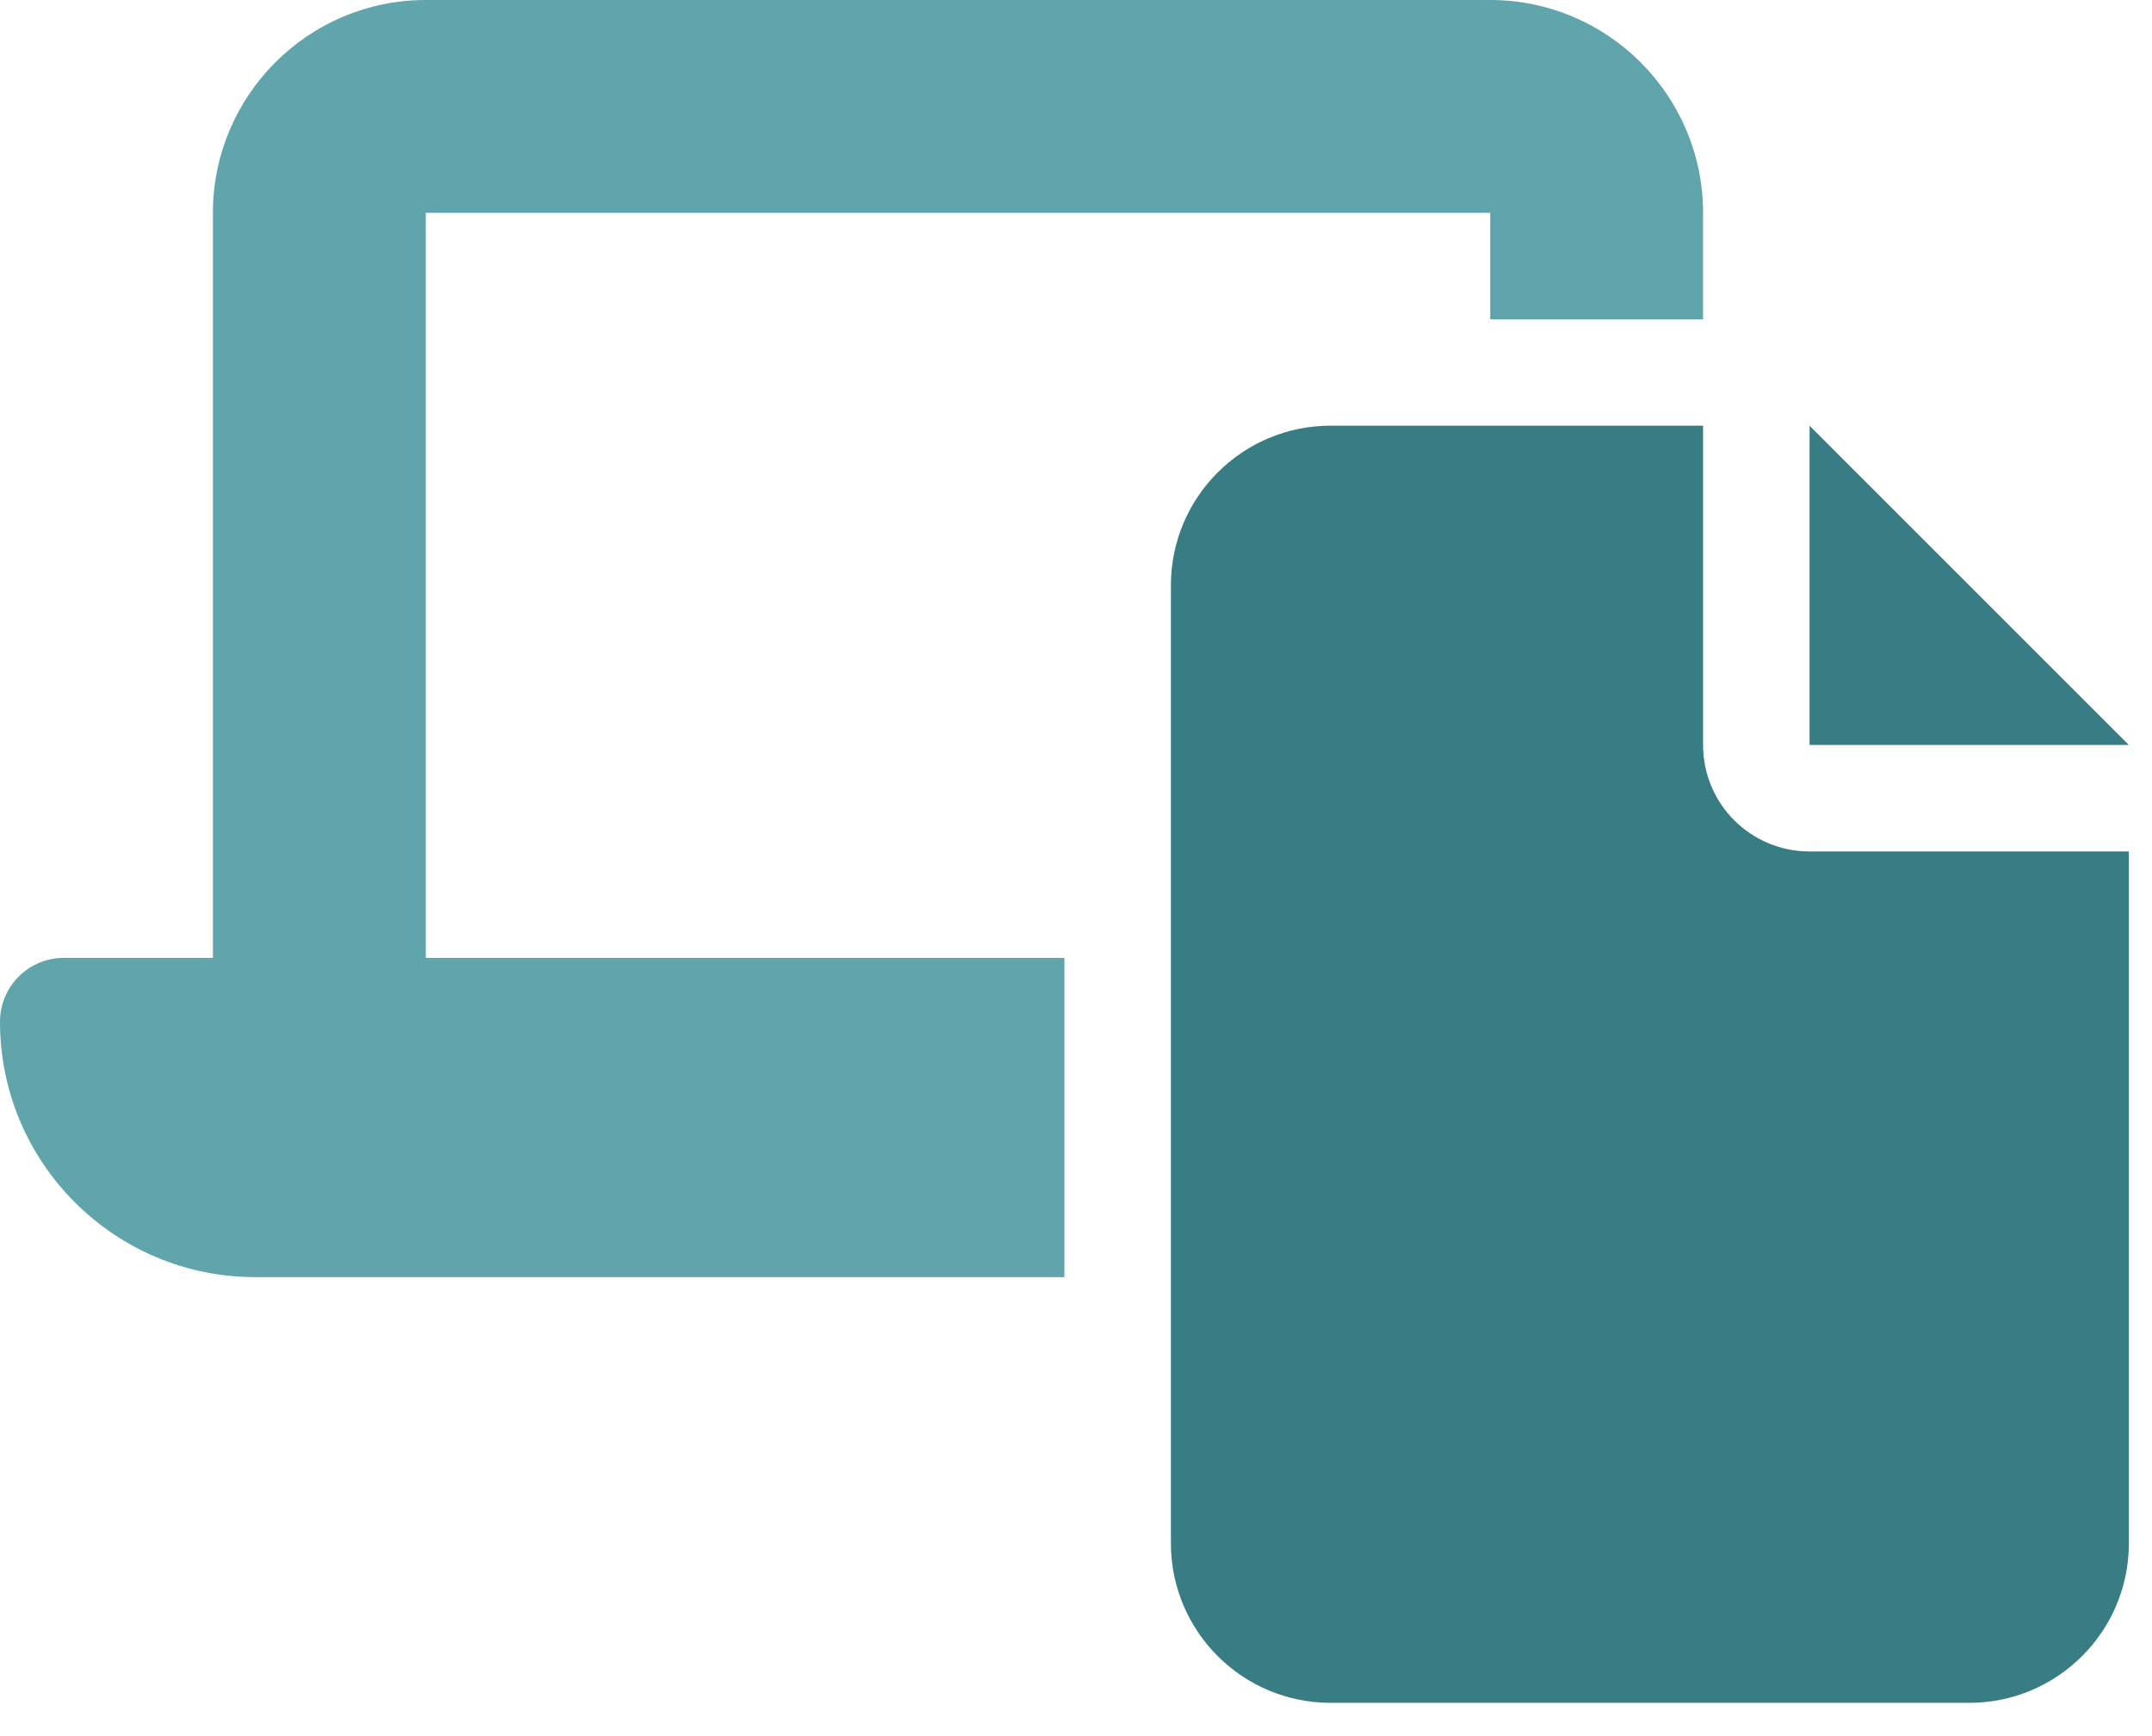
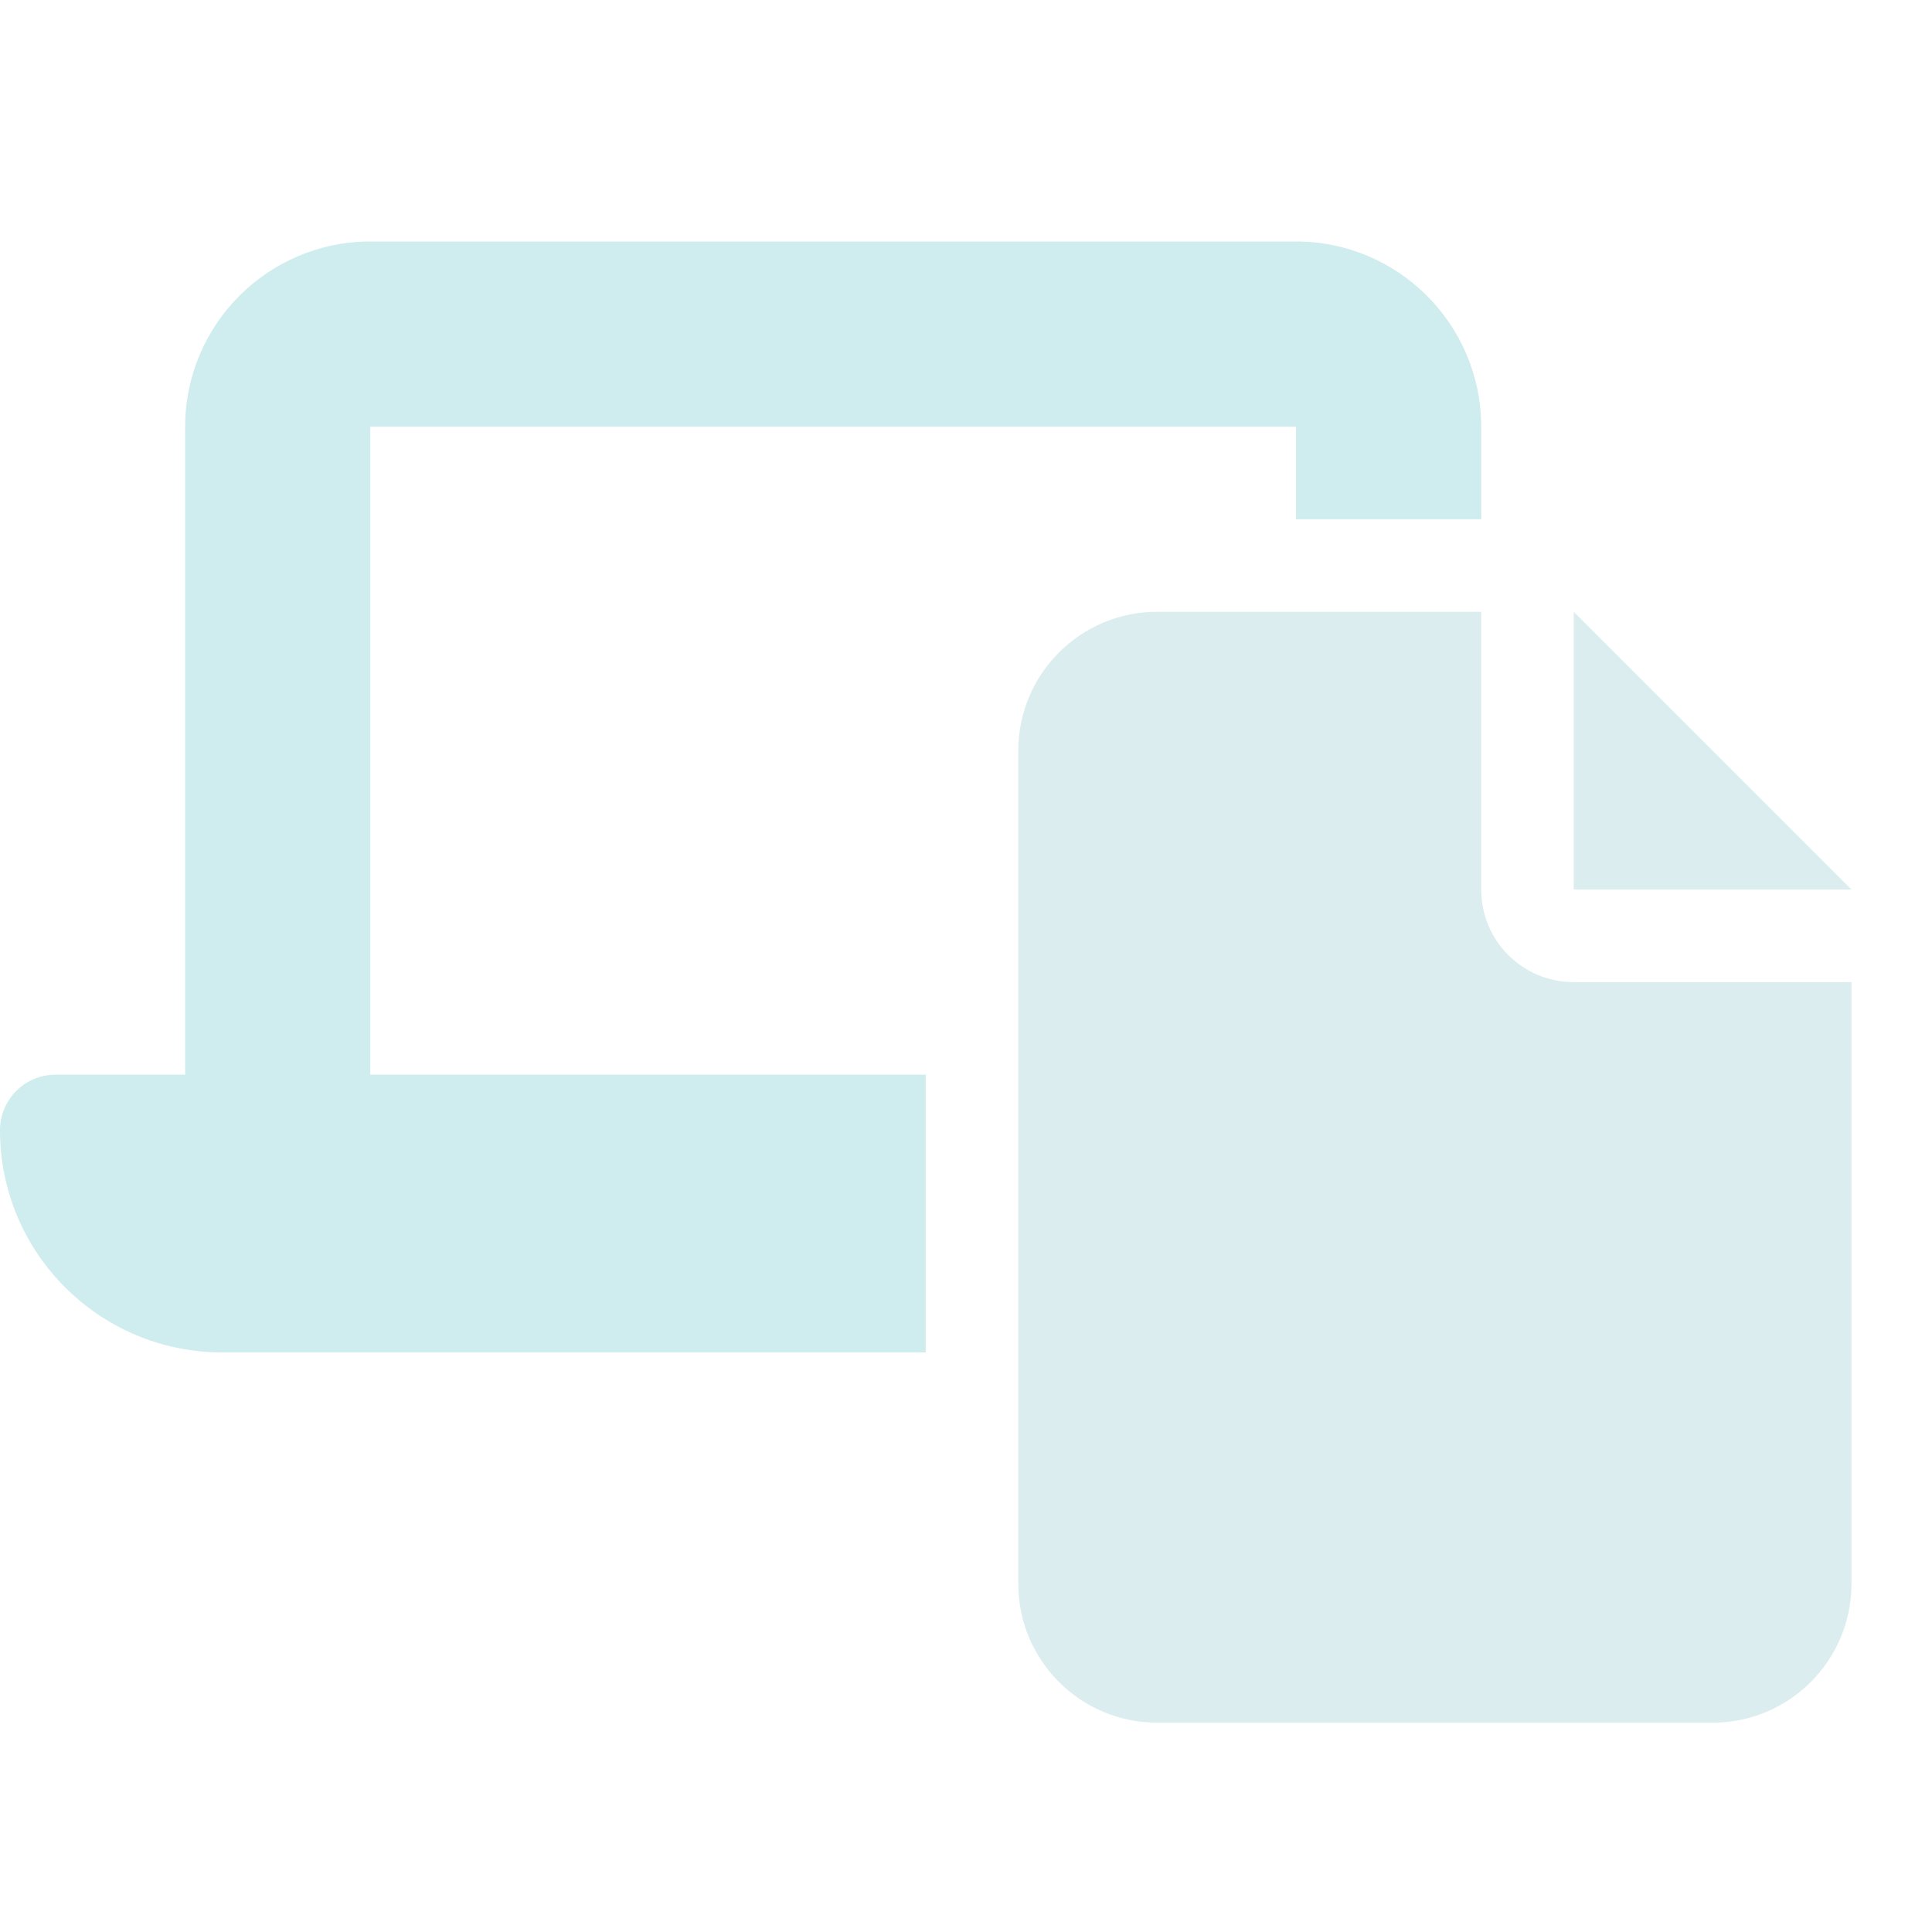
- <svg xmlns="http://www.w3.org/2000/svg" width="31" height="25" viewBox="0 0 31 25" fill="none">
-   <g id="Group 21">
-     <path id="Vector" d="M19.167 6.133H24.533V10.733C24.533 11.581 25.219 12.267 26.067 12.267H30.667V22.233C30.667 23.503 29.637 24.533 28.367 24.533H19.167C17.897 24.533 16.867 23.503 16.867 22.233V8.433C16.867 7.164 17.897 6.133 19.167 6.133ZM30.667 10.733H26.067V6.133L30.667 10.733Z" fill="#387D83" />
-     <path id="Vector_2" d="M3.067 3.067C3.067 1.375 4.442 0 6.133 0H21.467C23.158 0 24.533 1.375 24.533 3.067V4.6H21.467V3.067H6.133V13.8H15.333V18.4H3.68C1.648 18.4 0 16.752 0 14.72C0 14.212 0.412 13.8 0.92 13.8H3.067V3.067Z" fill="#60A5AB" />
-   </g>
+ <svg xmlns="http://www.w3.org/2000/svg" width="32" height="32" viewBox="0 0 32 32" fill="none">
+   <path d="M19.166 10.133H24.533V14.733C24.533 15.582 25.218 16.267 26.066 16.267H30.666V26.233C30.666 27.503 29.636 28.533 28.366 28.533H19.166C17.896 28.533 16.866 27.503 16.866 26.233V12.433C16.866 11.164 17.896 10.133 19.166 10.133ZM30.666 14.733H26.066V10.133L30.666 14.733Z" fill="#DBEDEF" />
+   <path d="M3.067 7.067C3.067 5.375 4.442 4 6.133 4H21.467C23.158 4 24.533 5.375 24.533 7.067V8.6H21.467V7.067H6.133V17.8H15.333V22.4H3.68C1.648 22.4 0 20.752 0 18.72C0 18.212 0.412 17.8 0.92 17.8H3.067V7.067Z" fill="#CFECEE" />
</svg>
